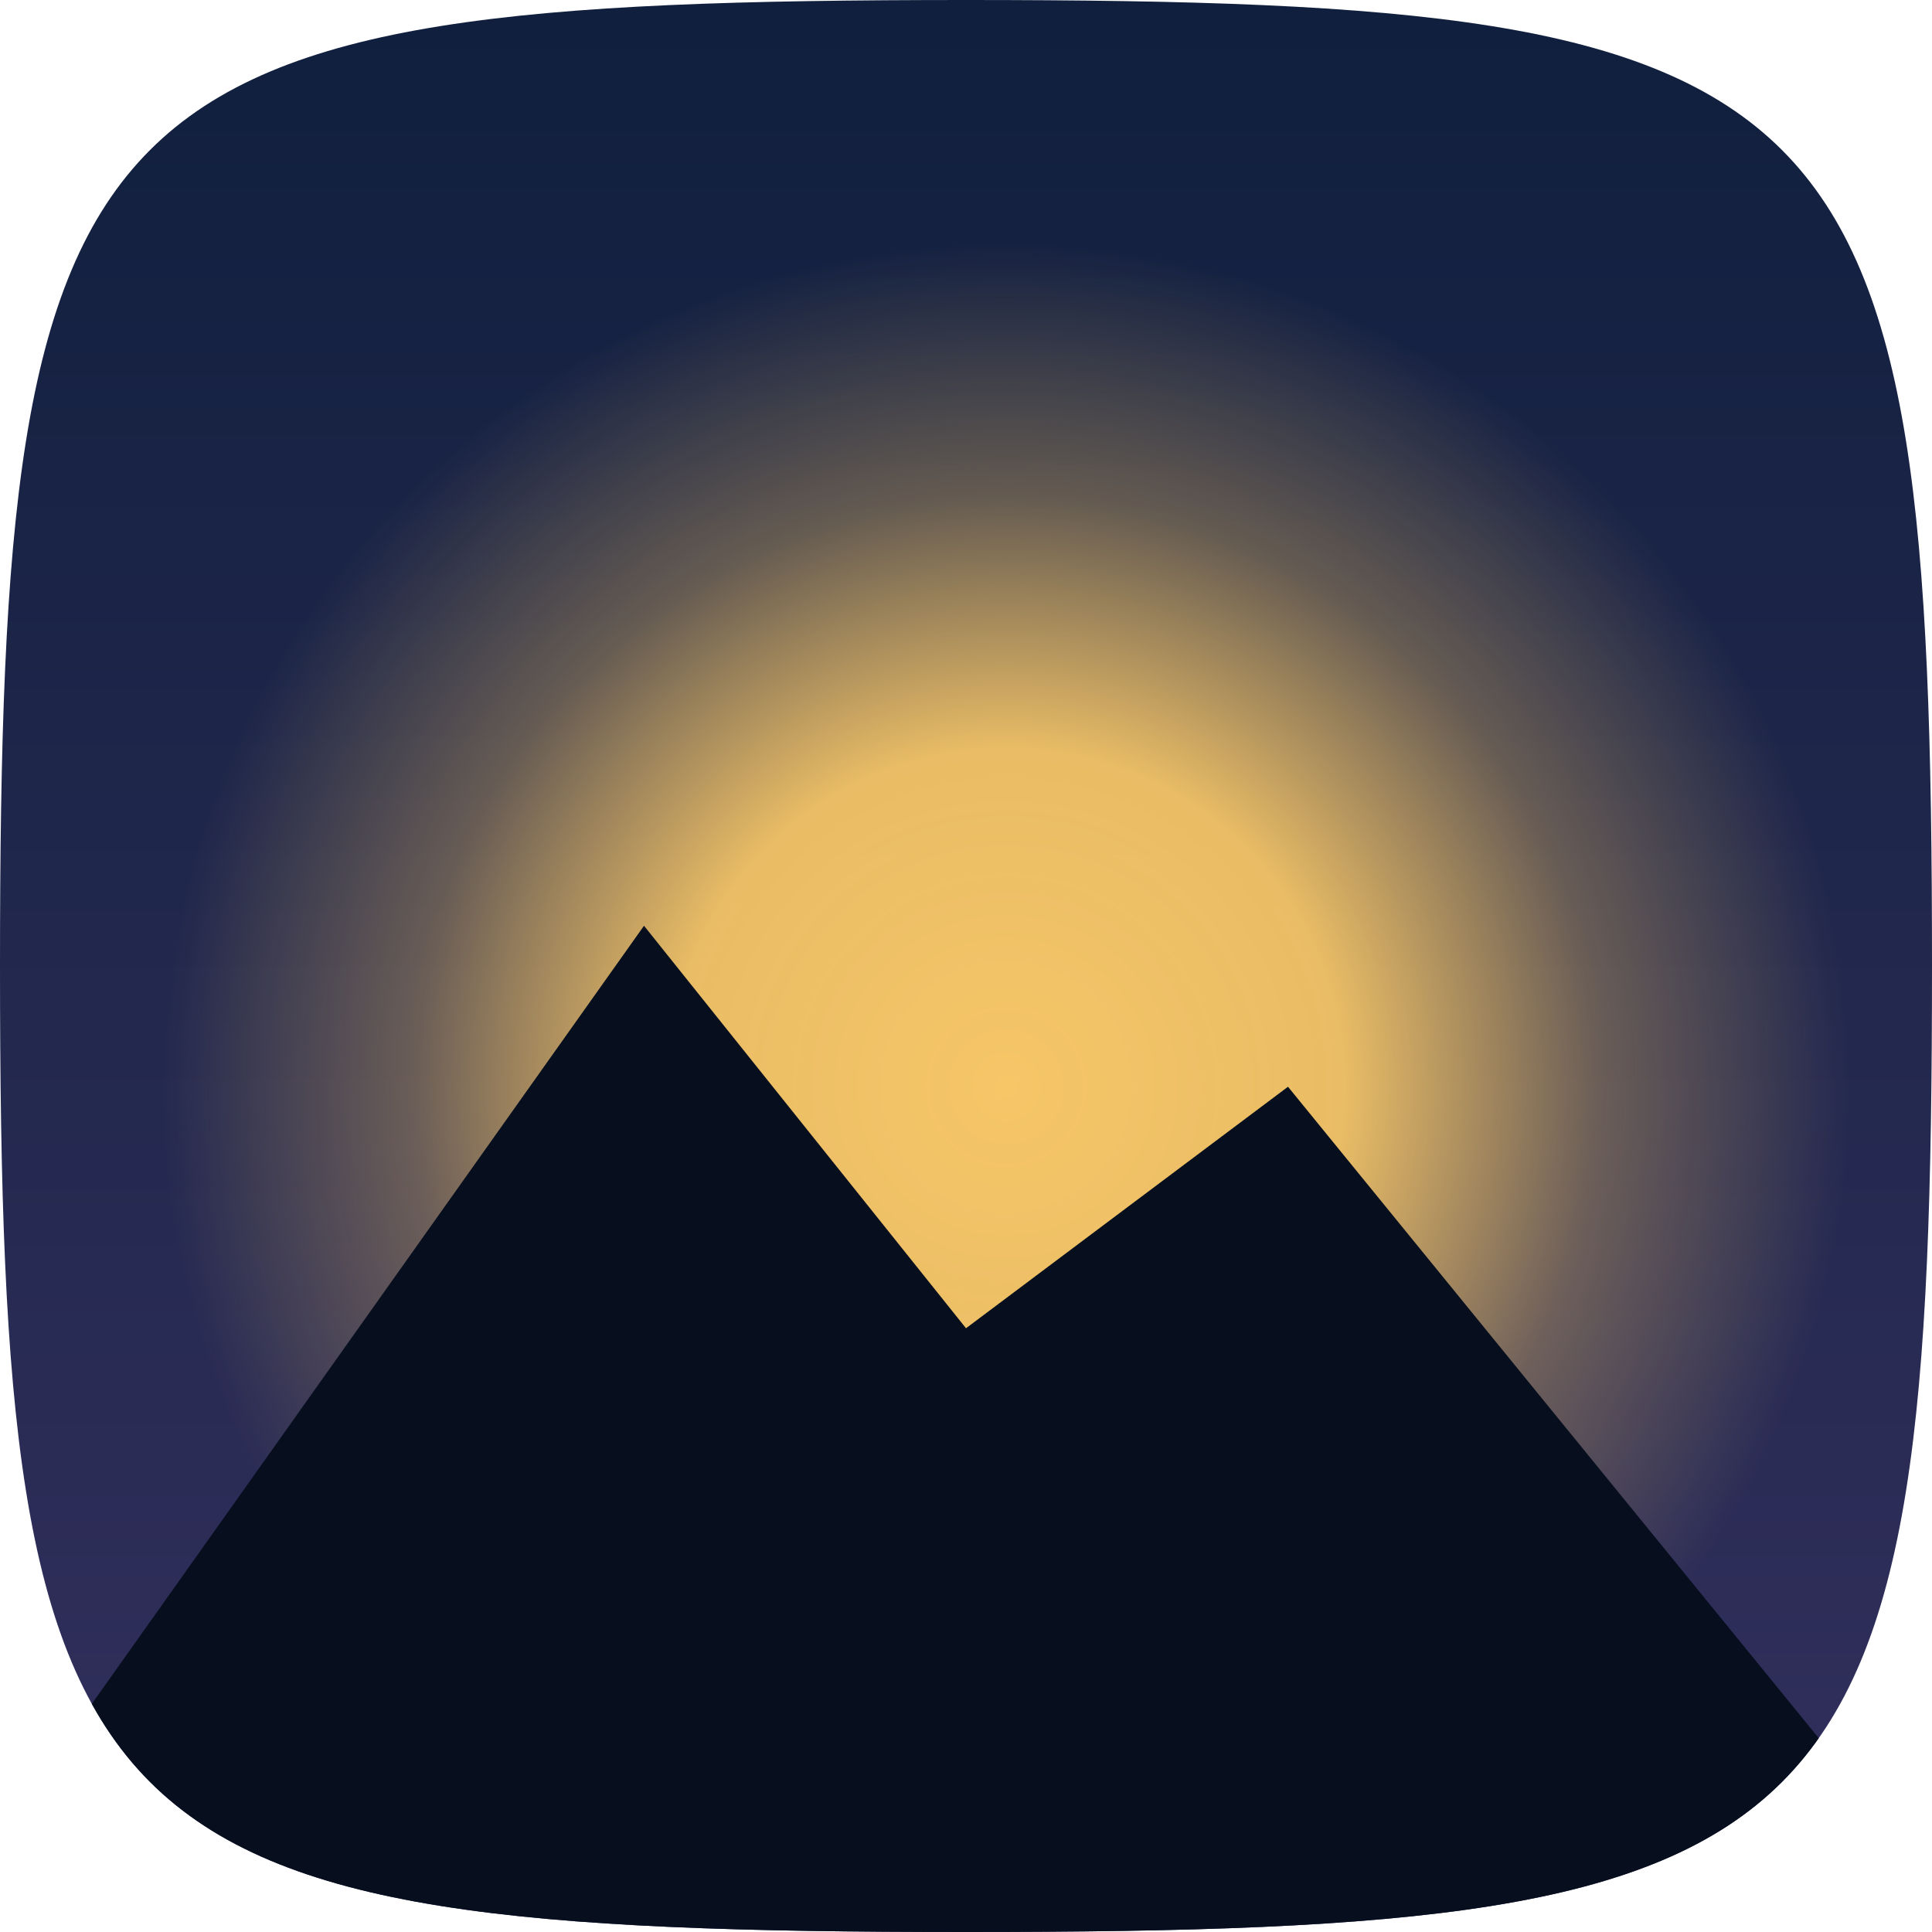
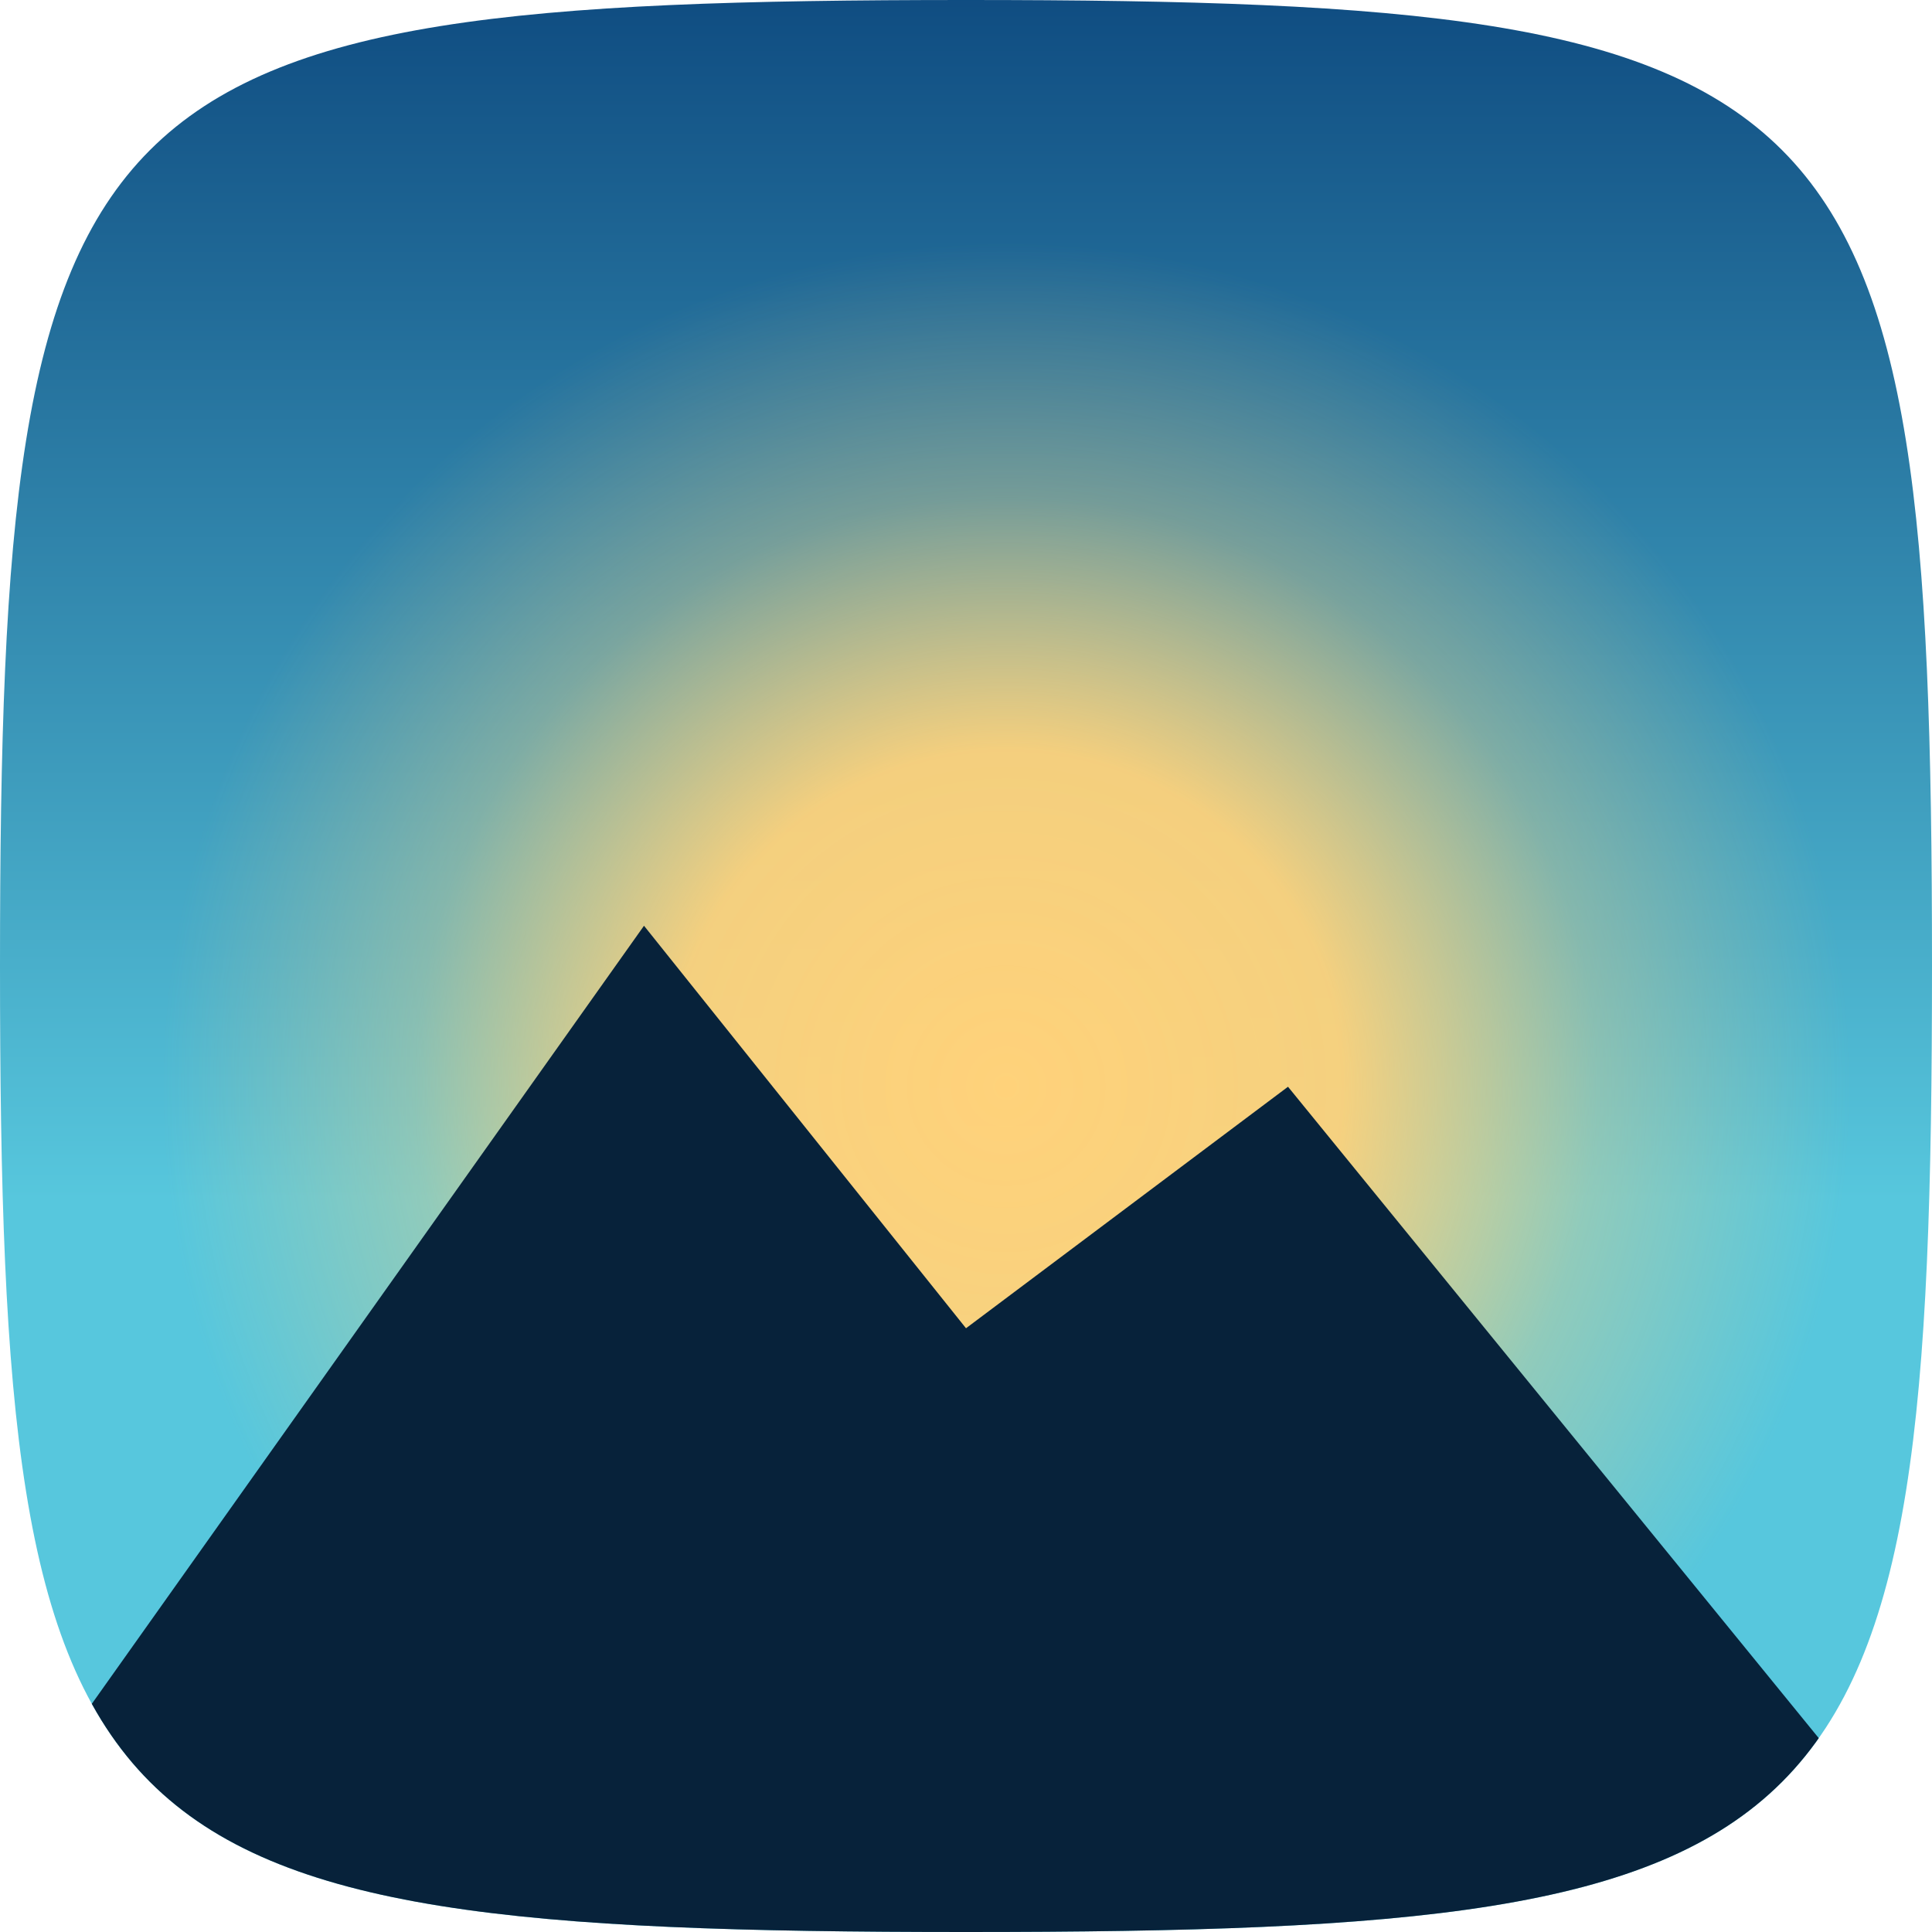
<svg xmlns="http://www.w3.org/2000/svg" viewBox="0 0 48 48" role="img" aria-label="Fajr LMS">
  <defs>
    <linearGradient id="sky" x1="0" y1="0" x2="0" y2="1">
-       <stop offset="0" stop-color="#101f3d" />
-       <stop offset="1" stop-color="#33305e" />
+       <stop offset="0" stop-color="#0f4c81" />
+       <stop offset="0.62" stop-color="#57c7dd" />
    </linearGradient>
    <radialGradient id="sun" cx="0.5" cy="0.5" r="0.5">
-       <stop offset="0" stop-color="#f6c667" stop-opacity="1" />
-       <stop offset="0.4" stop-color="#f6c667" stop-opacity="0.94" />
-       <stop offset="0.7" stop-color="#f6c667" stop-opacity="0.34" />
-       <stop offset="1" stop-color="#f6c667" stop-opacity="0" />
+       <stop offset="0" stop-color="#ffd27a" stop-opacity="1" />
+       <stop offset="0.4" stop-color="#ffd27a" stop-opacity="0.94" />
+       <stop offset="0.7" stop-color="#ffd27a" stop-opacity="0.34" />
+       <stop offset="1" stop-color="#ffd27a" stop-opacity="0" />
    </radialGradient>
    <clipPath id="tile">
      <path d="M48 24C48 46.06 46.06 48 24 48C1.94 48 0 46.06 0 24C0 1.94 1.94 0 24 0C46.06 0 48 1.94 48 24Z" />
    </clipPath>
  </defs>
  <path d="M48 24C48 46.06 46.06 48 24 48C1.94 48 0 46.06 0 24C0 1.94 1.94 0 24 0C46.06 0 48 1.94 48 24Z" fill="url(#sky)" />
  <g clip-path="url(#tile)">
    <circle cx="25" cy="27" r="21" fill="url(#sun)" />
-     <path d="M-6 54 16 23 24 33 32 27 54 54 54 64 -6 64Z" fill="#070f1f" />
+     <path d="M-6 54 16 23 24 33 32 27 54 54 54 64 -6 64Z" fill="#07223a" />
  </g>
</svg>
